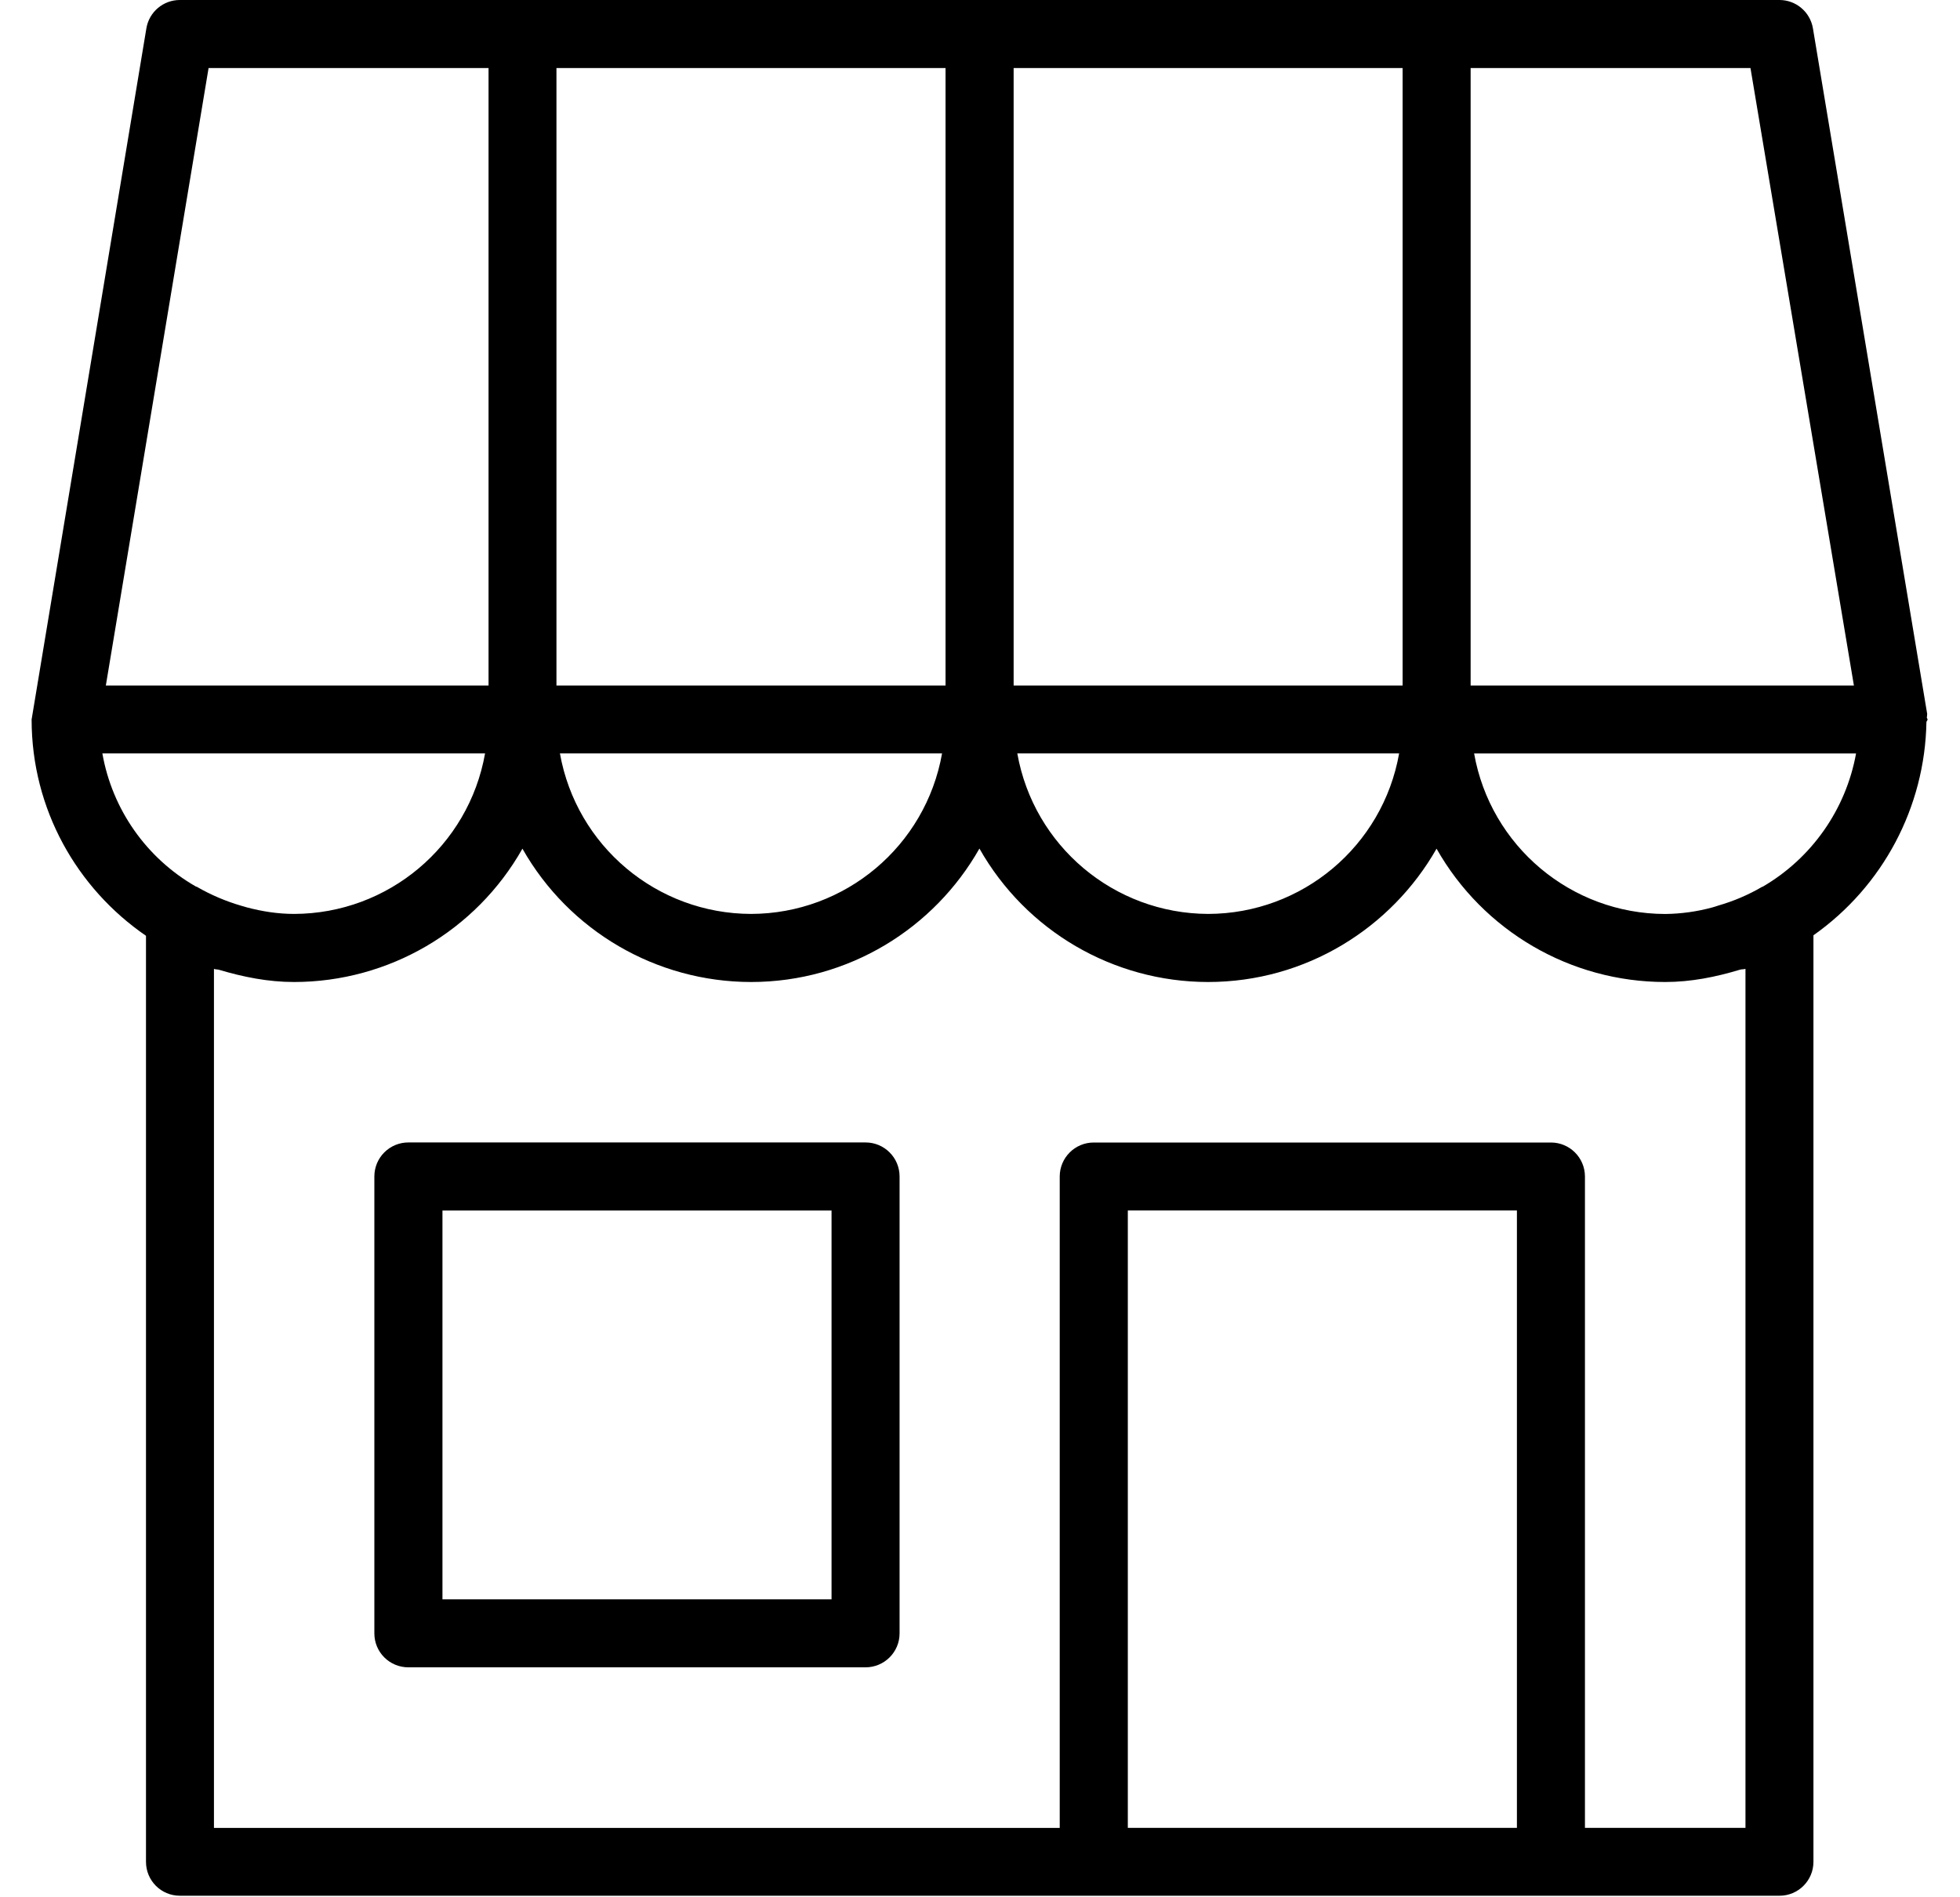
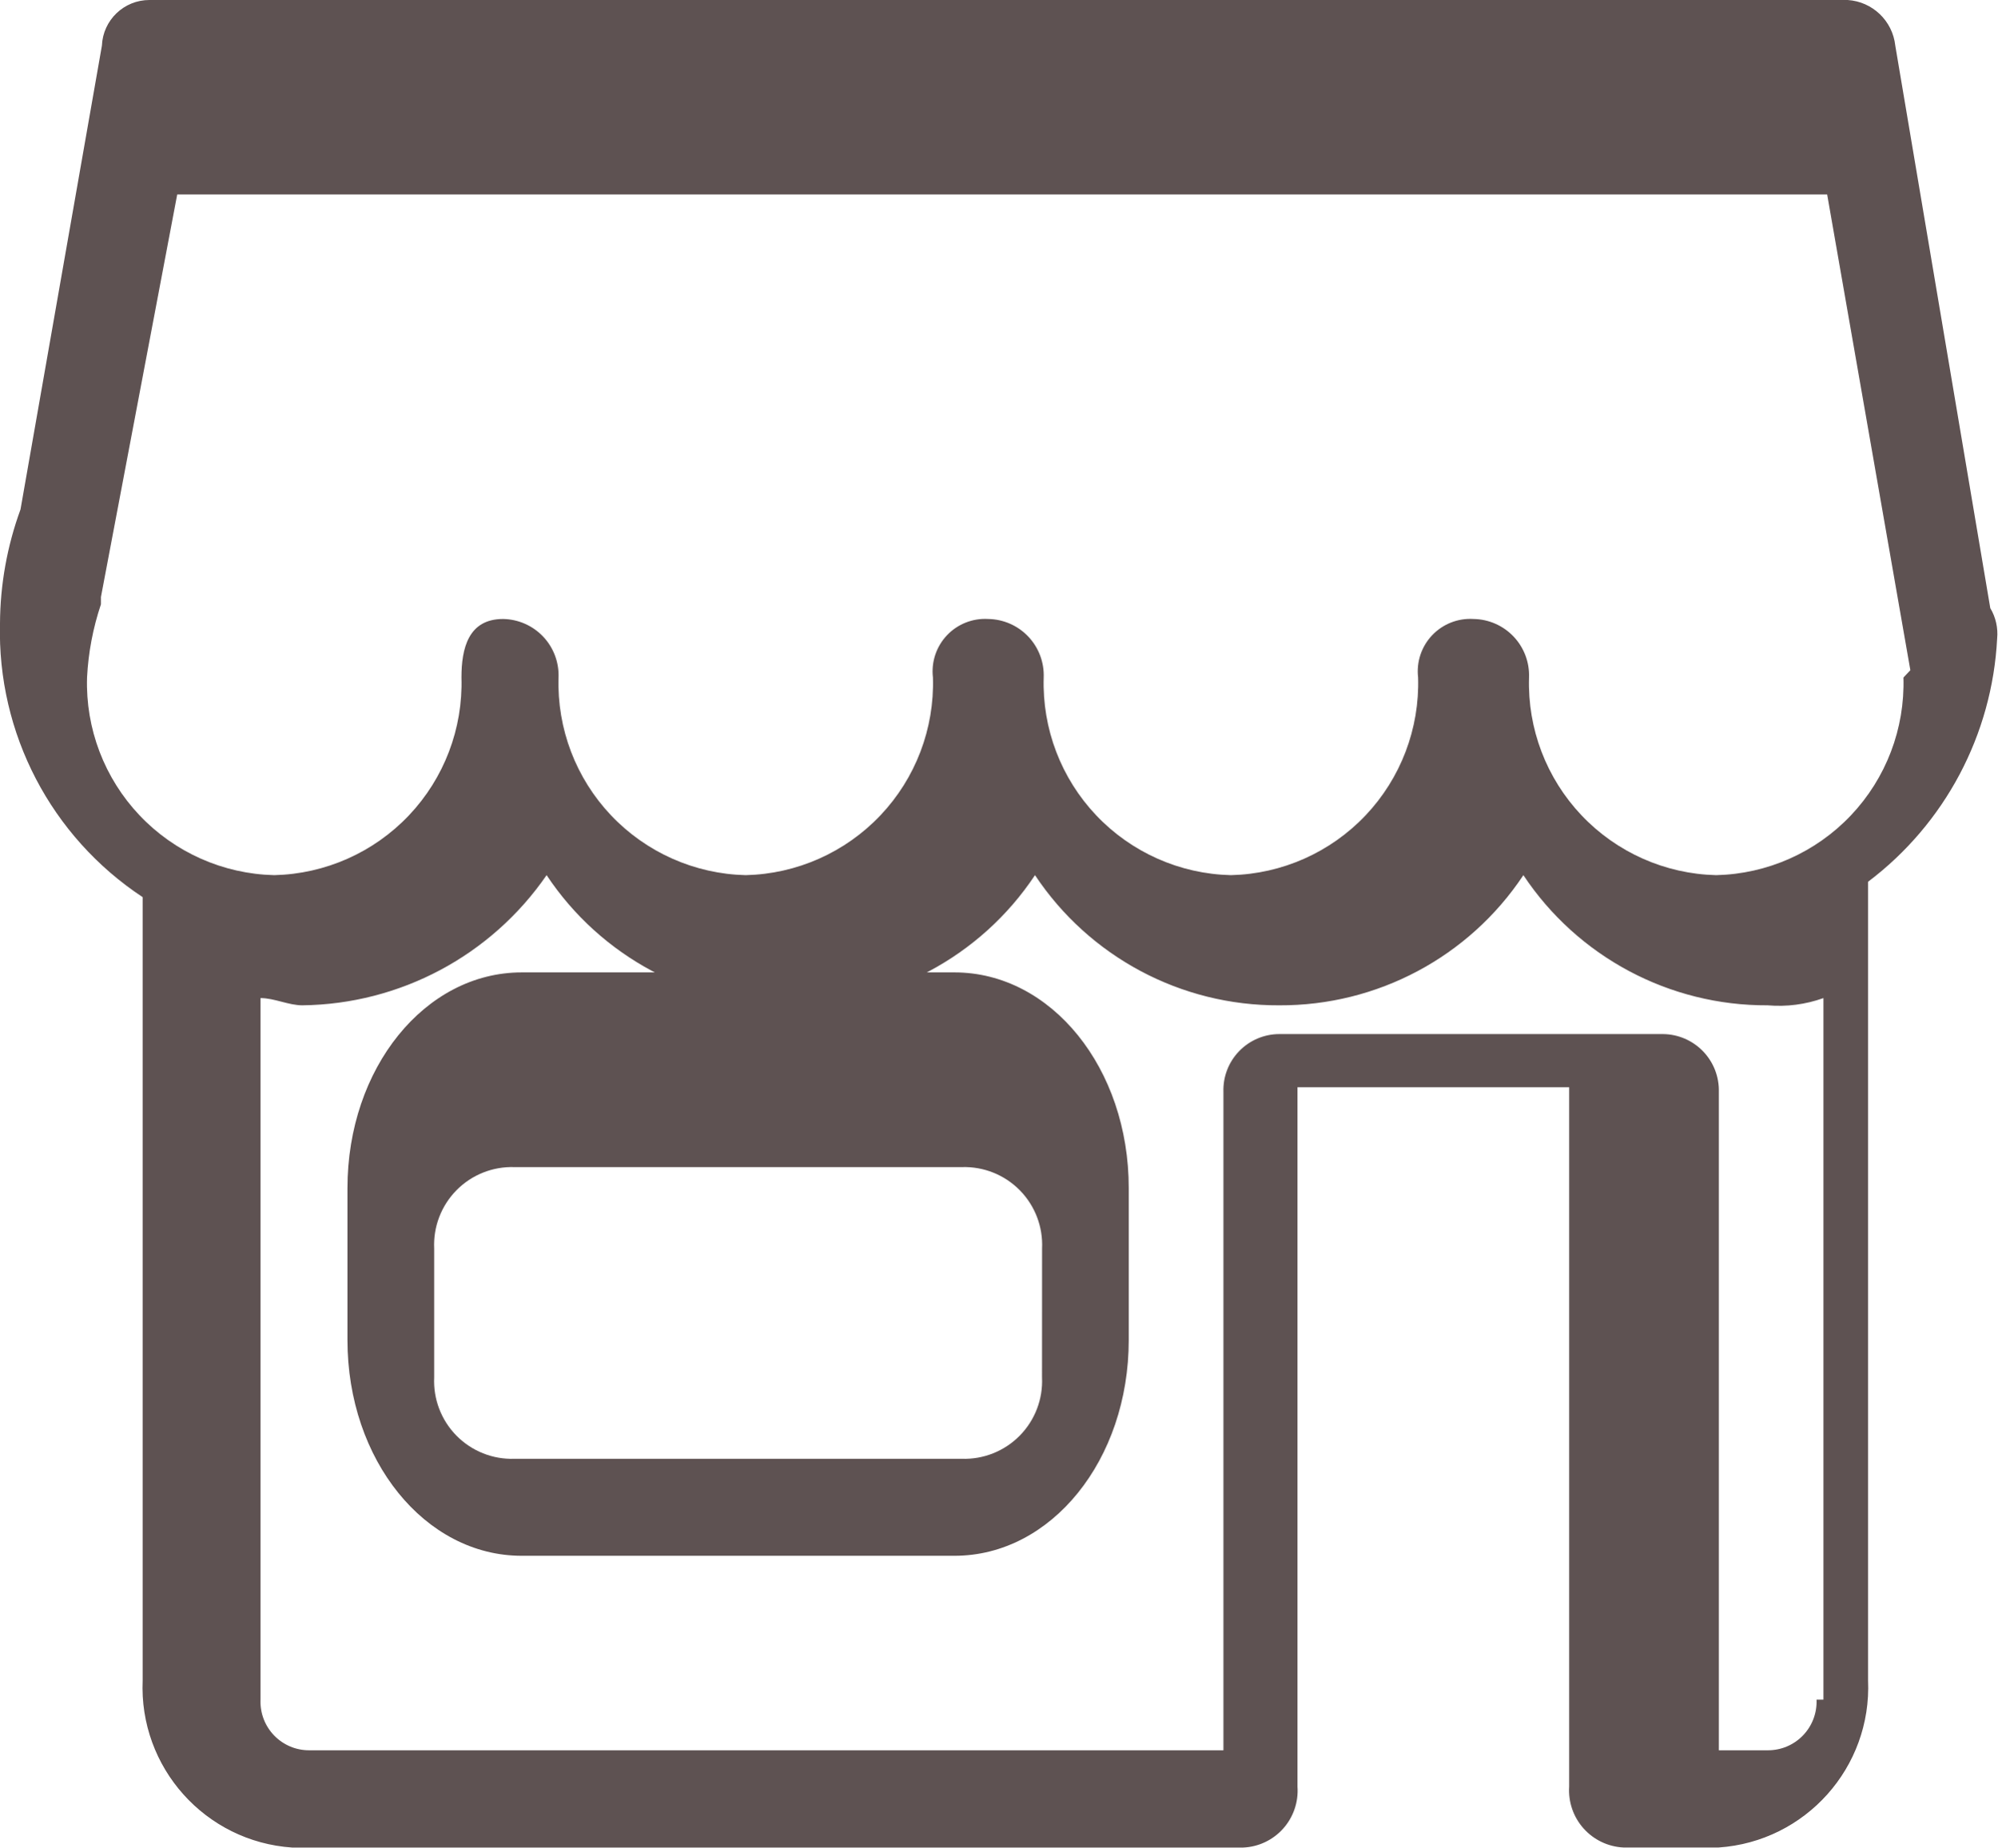
- <svg xmlns="http://www.w3.org/2000/svg" width="31" height="30">
-   <path fill-rule="evenodd" d="M30.469 11.424c0-.018.018-.025.018-.043 0-.01-.01-.018-.012-.027.002-.021.006-.039.006-.061L28.674.449A.537.537 0 0 0 28.145 0H2.846a.536.536 0 0 0-.531.449L.5 11.381c0 1.42.717 2.672 1.809 3.422v14.648c0 .297.238.537.537.537h25.299c.297 0 .537-.24.537-.537V14.795a4.216 4.216 0 0 0 1.787-3.371zm-2.592 2.604h-.006a3.032 3.032 0 0 1-.695.297c-.031.01-.061.021-.092.029a2.957 2.957 0 0 1-.746.104 3.076 3.076 0 0 1-3.023-2.539h6.041a3.075 3.075 0 0 1-1.479 2.109zm-5.693-3.184h-6.152V1.076h6.152v9.768zm-7.229 0H8.801V1.076h6.154v9.768zm-.055 1.074a3.075 3.075 0 0 1-3.021 2.539 3.078 3.078 0 0 1-3.023-2.539H14.9zm7.229 0a3.074 3.074 0 0 1-3.021 2.539 3.076 3.076 0 0 1-3.018-2.539h6.039zm7.193-1.074H23.26V1.076h4.426l1.636 9.768zM3.299 1.076h4.428v9.768H1.674l1.625-9.768zm-1.68 10.842h6.053a3.075 3.075 0 0 1-3.02 2.539c-.256 0-.504-.039-.75-.104-.029-.008-.057-.018-.086-.025a3.194 3.194 0 0 1-.701-.299c-.004-.004-.014-.002-.018-.006a3.03 3.03 0 0 1-1.478-2.105zm16.219 16.996v-9.766h6.154v9.766h-6.154zm9.769-13.588v13.588h-2.539V18.61a.538.538 0 0 0-.539-.537H17.3a.538.538 0 0 0-.539.537v10.305H3.384V15.327c.029.01.059.006.088.016.375.111.766.191 1.18.191a4.152 4.152 0 0 0 3.611-2.109 4.159 4.159 0 0 0 3.615 2.109c1.547 0 2.9-.852 3.613-2.111a4.157 4.157 0 0 0 3.615 2.111c1.547 0 2.9-.852 3.615-2.109a4.156 4.156 0 0 0 3.615 2.109c.412 0 .803-.08 1.178-.193.031-.011.062-.005.093-.015zm-14.455 9.973H6.998v-6.15h6.154v6.15zm.537-7.227H6.46a.537.537 0 0 0-.539.537v7.229c0 .297.24.537.539.537h7.229c.297 0 .539-.24.539-.537v-7.229a.538.538 0 0 0-.539-.537z" />
+ <svg xmlns="http://www.w3.org/2000/svg" width="38.962" height="36.039" viewBox="0 0 38.962 36.039">
+   <g id="Group_22868" data-name="Group 22868" transform="translate(73 -63)">
+     <g id="Group_22869" data-name="Group 22869">
+       <path id="Path_25032" data-name="Path 25032" d="M42.62-23.032H34.178c-1.89,0-3.4,1.871-3.4,4.209v2.962c0,2.339,1.512,4.209,3.4,4.209H42.62c1.89,0,3.4-1.871,3.4-4.209v-2.962C46.022-21.161,44.51-23.032,42.62-23.032Zm1.708,7.9a1.517,1.517,0,0,1-1.564,1.588H34.034a1.517,1.517,0,0,1-1.564-1.588v-2.514a1.517,1.517,0,0,1,1.564-1.588h8.731a1.517,1.517,0,0,1,1.564,1.588Zm18.5-15L60.974-41.11a1,1,0,0,0-.928-.89H26.916a.928.928,0,0,0-.928.89L24.4-32.063a6.572,6.572,0,0,0-.4,2.225A6.2,6.2,0,0,0,26.783-24.5V-9.224A3.132,3.132,0,0,0,29.7-5.961H48.252a1.11,1.11,0,0,0,1.06-1.186V-20.792h5.3V-7.148a1.116,1.116,0,0,0,1.06,1.186h1.855a3.132,3.132,0,0,0,2.916-3.263V-24.8a6.354,6.354,0,0,0,2.518-4.746A.975.975,0,0,0,62.829-30.135ZM59.438-8.846a.948.948,0,0,1-.953.988h-.953V-20.7a1.1,1.1,0,0,0-1.089-1.129H48.956A1.093,1.093,0,0,0,47.867-20.7V-7.858H30.035a.948.948,0,0,1-.953-.988V-22.531c.272,0,.545.141.817.141a5.869,5.869,0,0,0,4.764-2.539,5.685,5.685,0,0,0,4.764,2.539,5.685,5.685,0,0,0,4.764-2.539,5.685,5.685,0,0,0,4.764,2.539,5.685,5.685,0,0,0,4.764-2.539,5.685,5.685,0,0,0,4.764,2.539,2.567,2.567,0,0,0,1.089-.141V-8.846Zm1.695-19.938a3.742,3.742,0,0,1-3.652,3.855,3.742,3.742,0,0,1-3.652-3.855,1.1,1.1,0,0,0-1.082-1.142,1.024,1.024,0,0,0-1.082,1.142,3.742,3.742,0,0,1-3.652,3.855,3.742,3.742,0,0,1-3.652-3.855,1.1,1.1,0,0,0-1.082-1.142A1.024,1.024,0,0,0,42.2-28.784a3.742,3.742,0,0,1-3.652,3.855,3.742,3.742,0,0,1-3.652-3.855,1.1,1.1,0,0,0-1.082-1.142c-.676,0-.812.571-.812,1.142a3.742,3.742,0,0,1-3.652,3.855,3.742,3.742,0,0,1-3.652-3.855,5.32,5.32,0,0,1,.271-1.428v-.143l1.488-7.852H59.645l1.623,9.28Z" transform="translate(-97 105)" fill="#5e5252" />
+     </g>
+   </g>
</svg>
